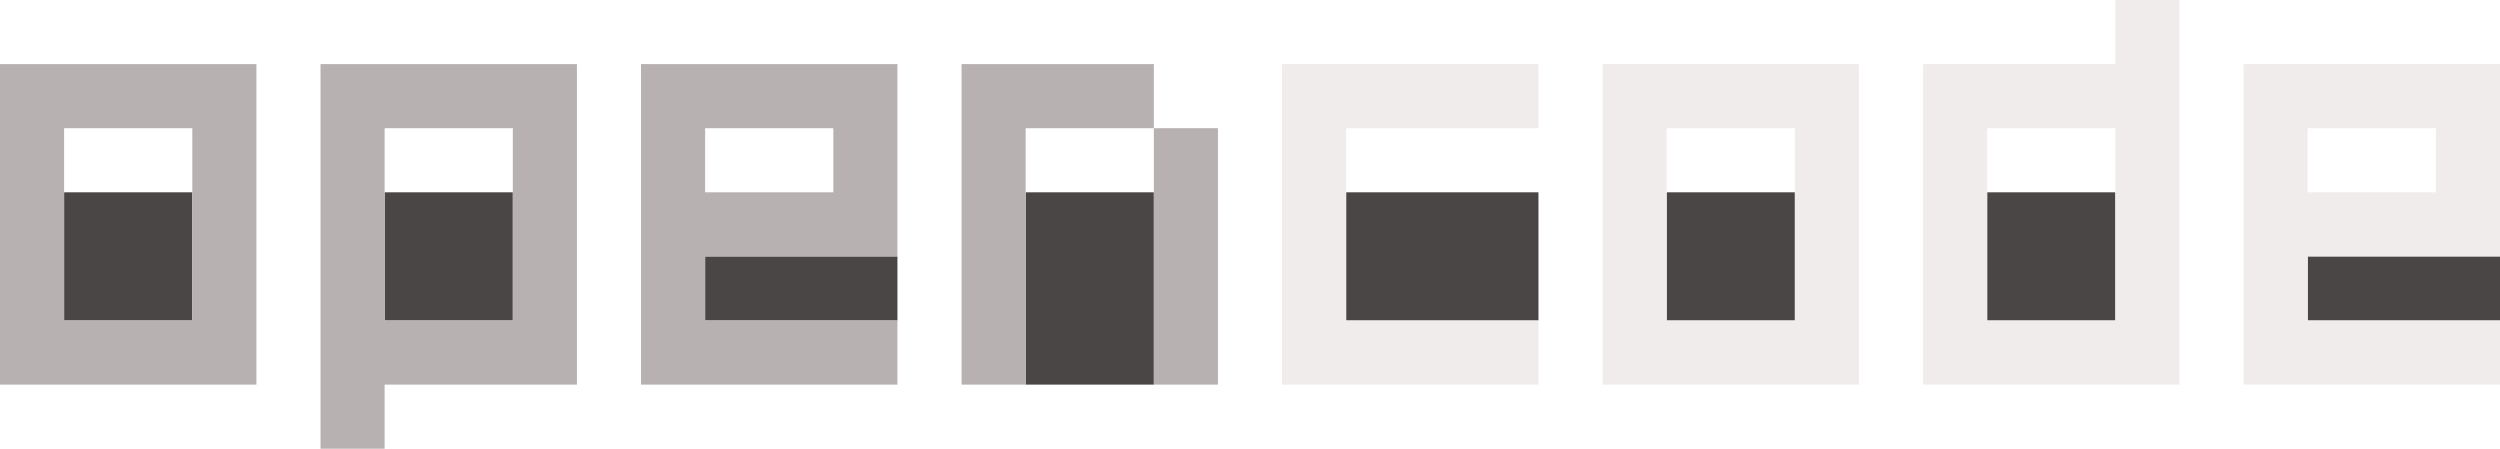
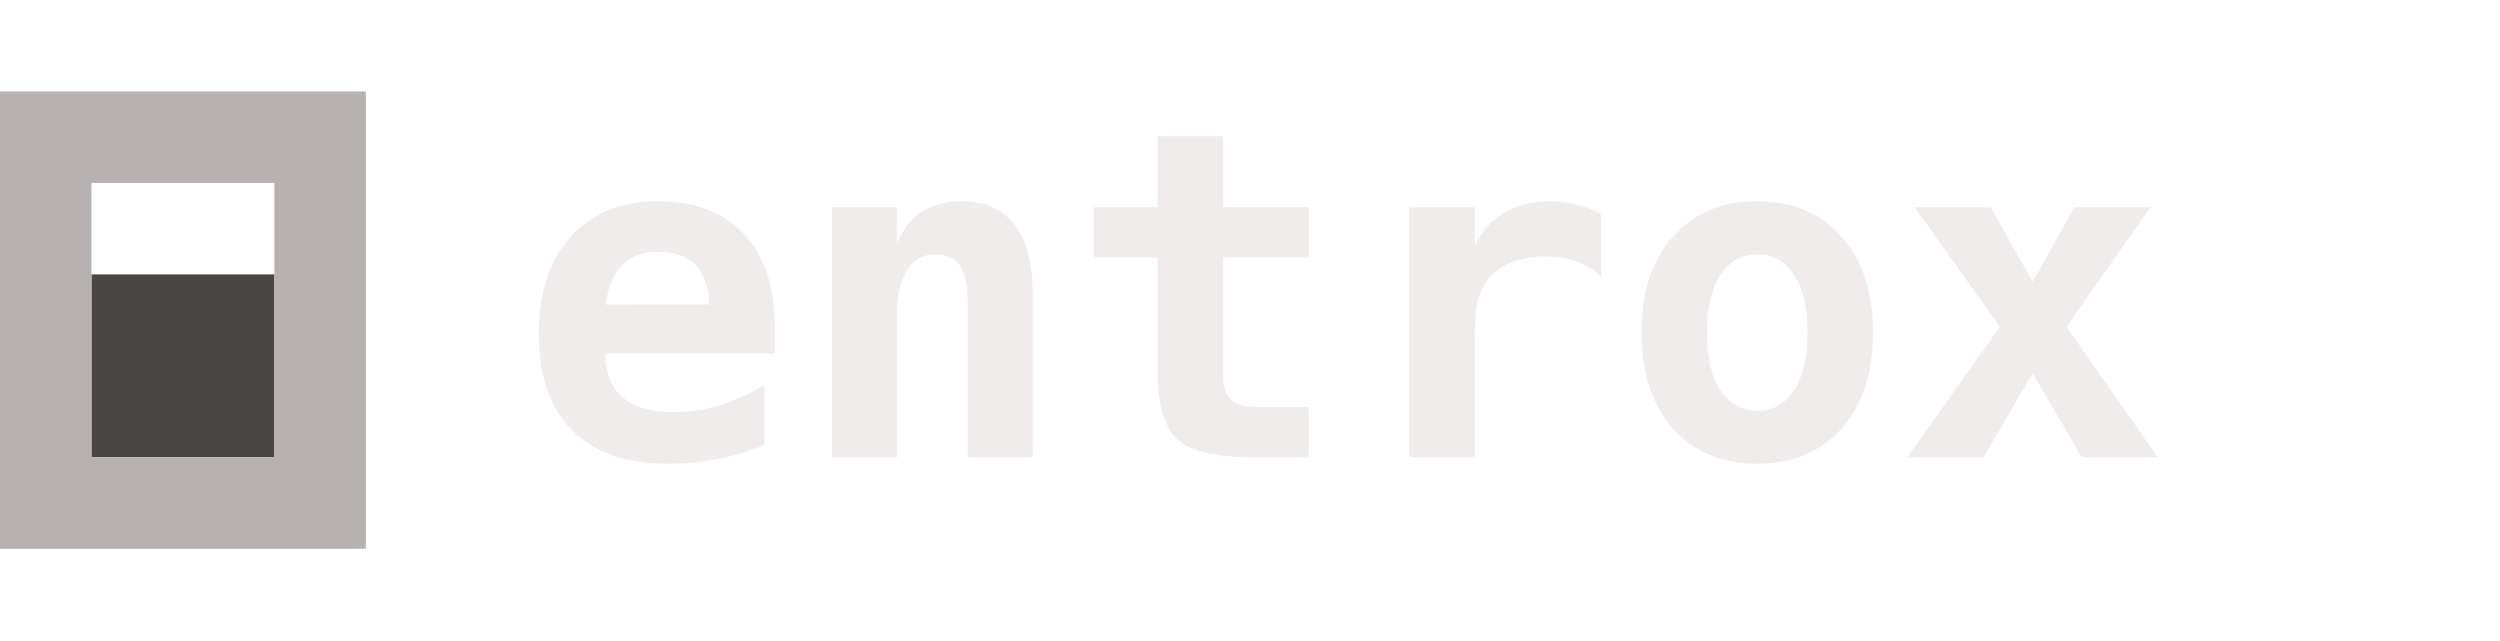
- <svg xmlns="http://www.w3.org/2000/svg" width="234" height="42" viewBox="0 0 234 42" fill="none">
+ <svg xmlns="http://www.w3.org/2000/svg" width="164" height="42" viewBox="0 0 164 42" fill="none">
  <path d="M18 30H6V18H18V30Z" fill="#4B4646" />
  <path d="M18 12H6V30H18V12ZM24 36H0V6H24V36Z" fill="#B7B1B1" />
-   <path d="M48 30H36V18H48V30Z" fill="#4B4646" />
-   <path d="M36 30H48V12H36V30ZM54 36H36V42H30V6H54V36Z" fill="#B7B1B1" />
-   <path d="M84 24V30H66V24H84Z" fill="#4B4646" />
-   <path d="M84 24H66V30H84V36H60V6H84V24ZM66 18H78V12H66V18Z" fill="#B7B1B1" />
-   <path d="M108 36H96V18H108V36Z" fill="#4B4646" />
-   <path d="M108 12H96V36H90V6H108V12ZM114 36H108V12H114V36Z" fill="#B7B1B1" />
-   <path d="M144 30H126V18H144V30Z" fill="#4B4646" />
-   <path d="M144 12H126V30H144V36H120V6H144V12Z" fill="#F1ECEC" />
-   <path d="M168 30H156V18H168V30Z" fill="#4B4646" />
-   <path d="M168 12H156V30H168V12ZM174 36H150V6H174V36Z" fill="#F1ECEC" />
-   <path d="M198 30H186V18H198V30Z" fill="#4B4646" />
-   <path d="M198 12H186V30H198V12ZM204 36H180V6H198V0H204V36Z" fill="#F1ECEC" />
-   <path d="M234 24V30H216V24H234Z" fill="#4B4646" />
-   <path d="M216 12V18H228V12H216ZM234 24H216V30H234V36H210V6H234V24Z" fill="#F1ECEC" />
+   <text x="34" y="30" fill="#F1ECEC" font-family="IBM Plex Mono, ui-monospace, SFMono-Regular, Menlo, monospace" font-size="30" font-weight="700" letter-spacing="0">entrox</text>
</svg>
